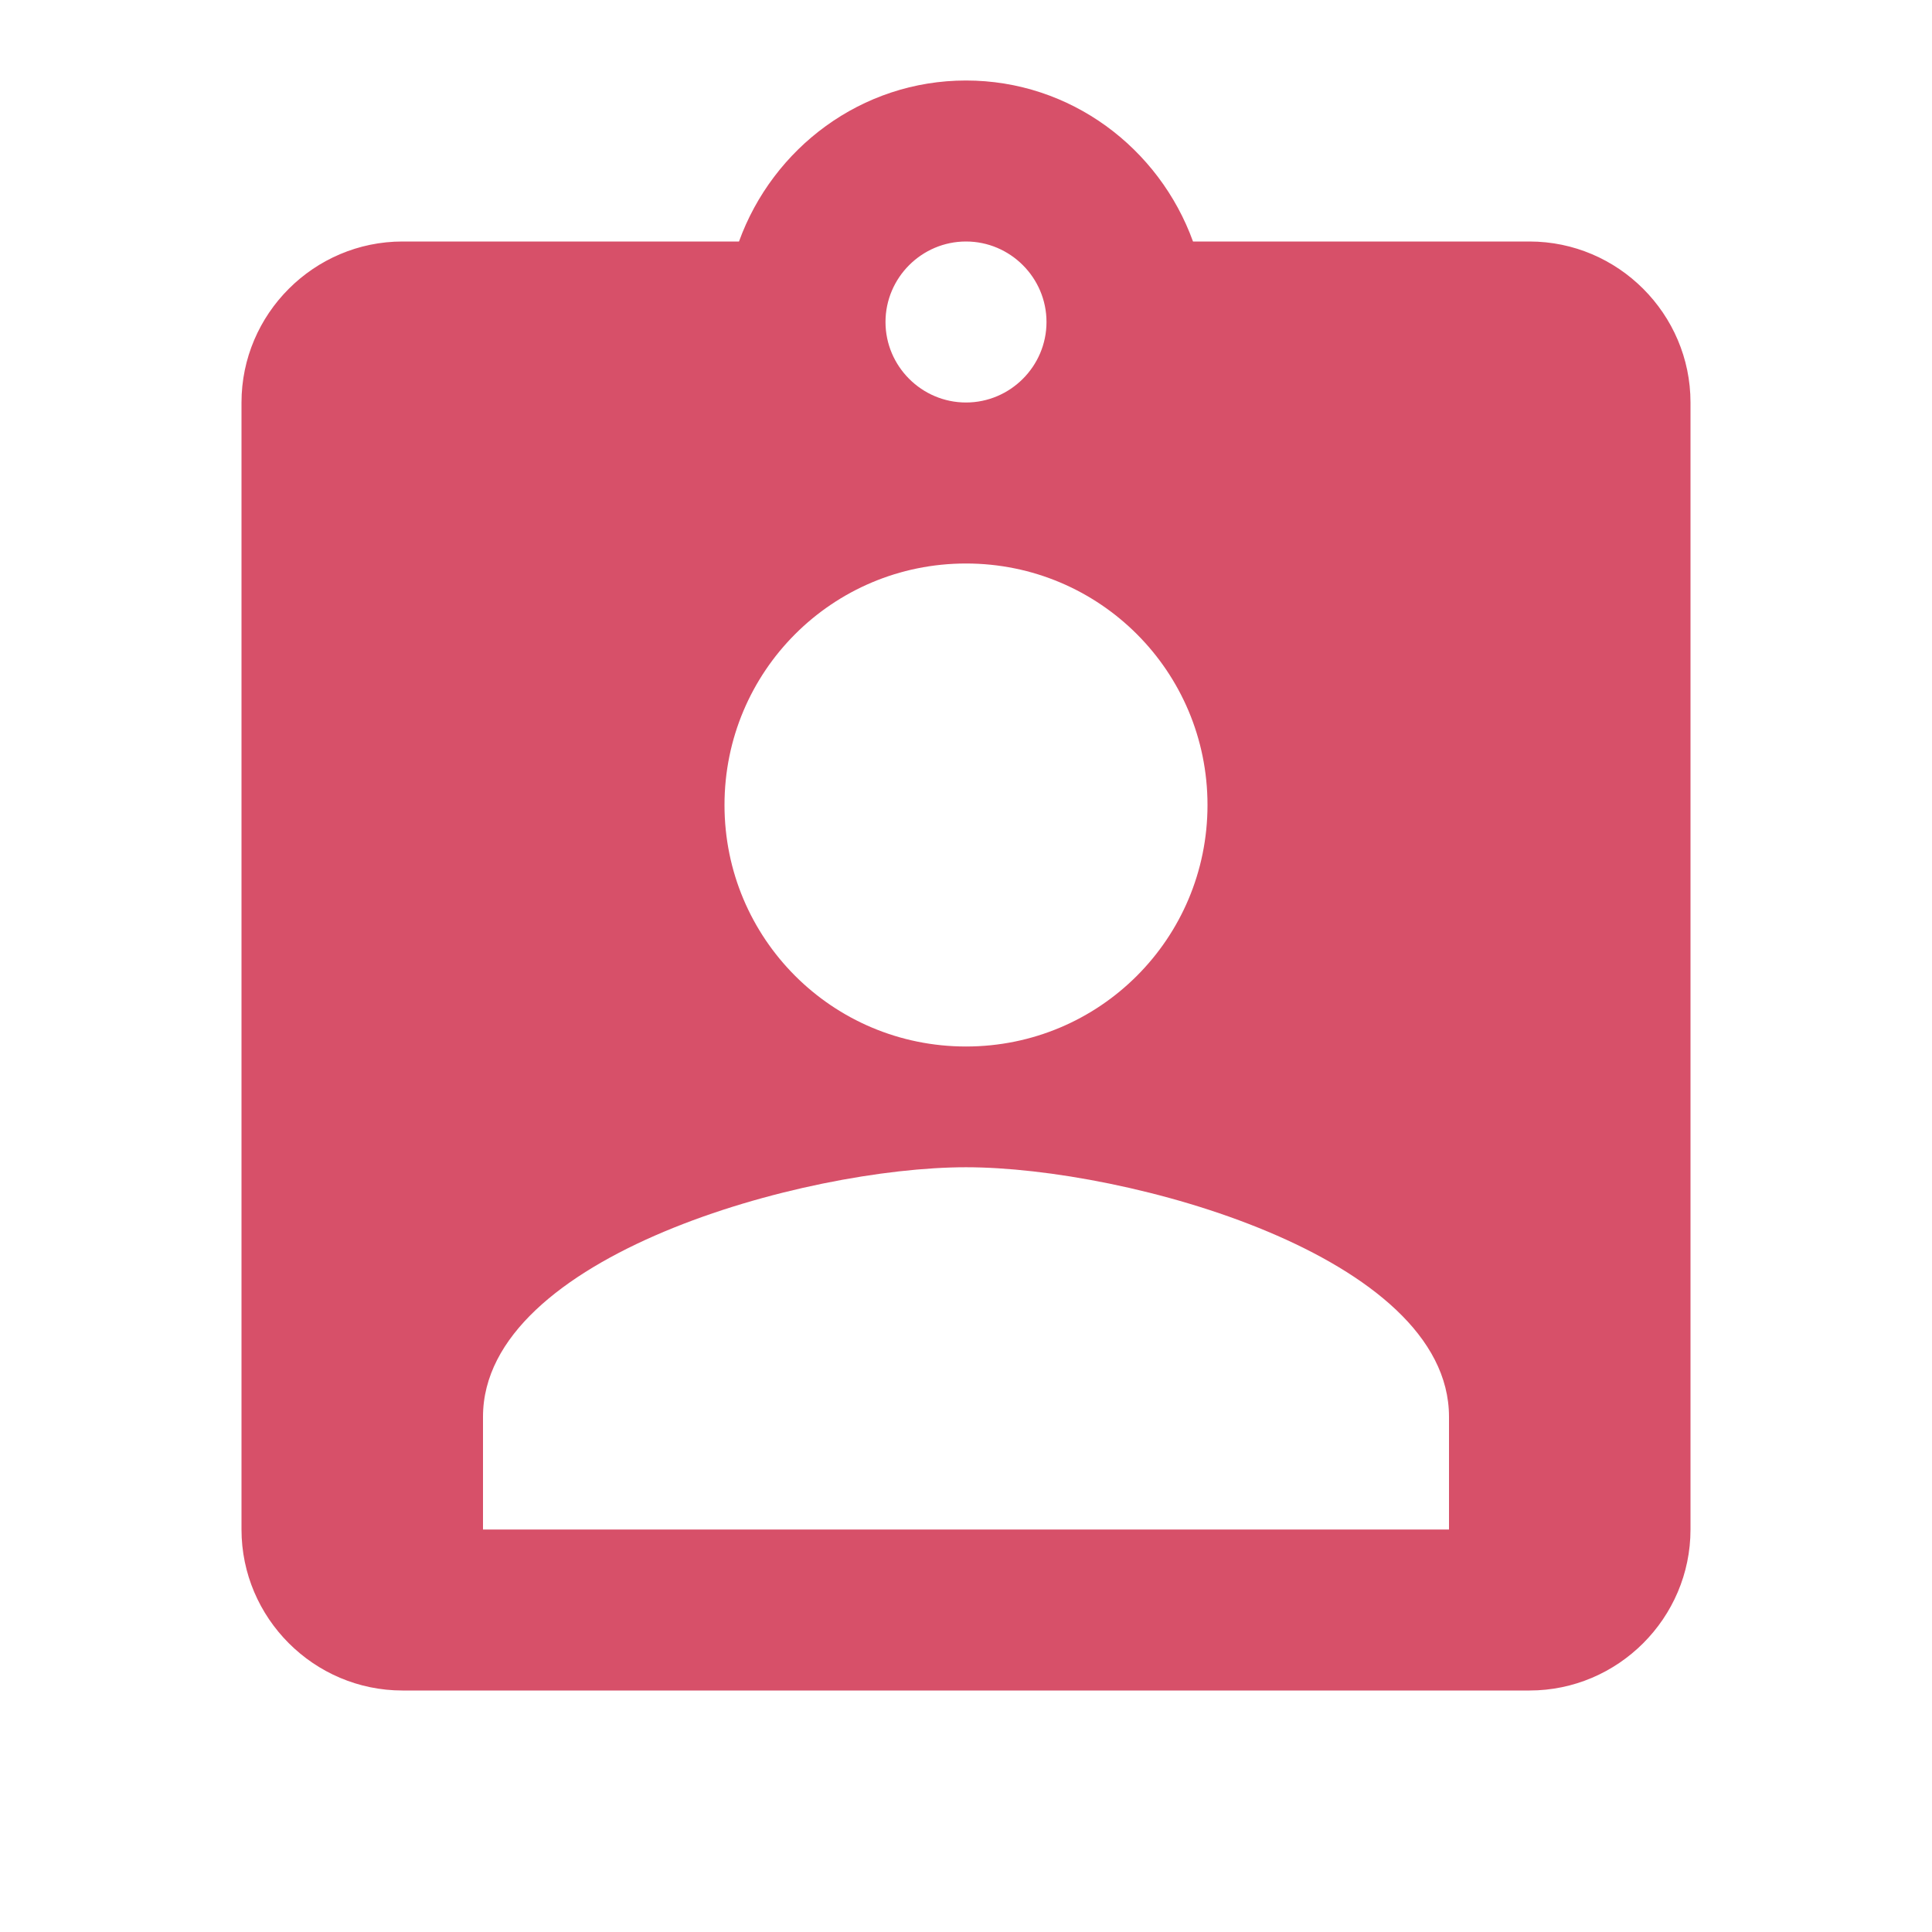
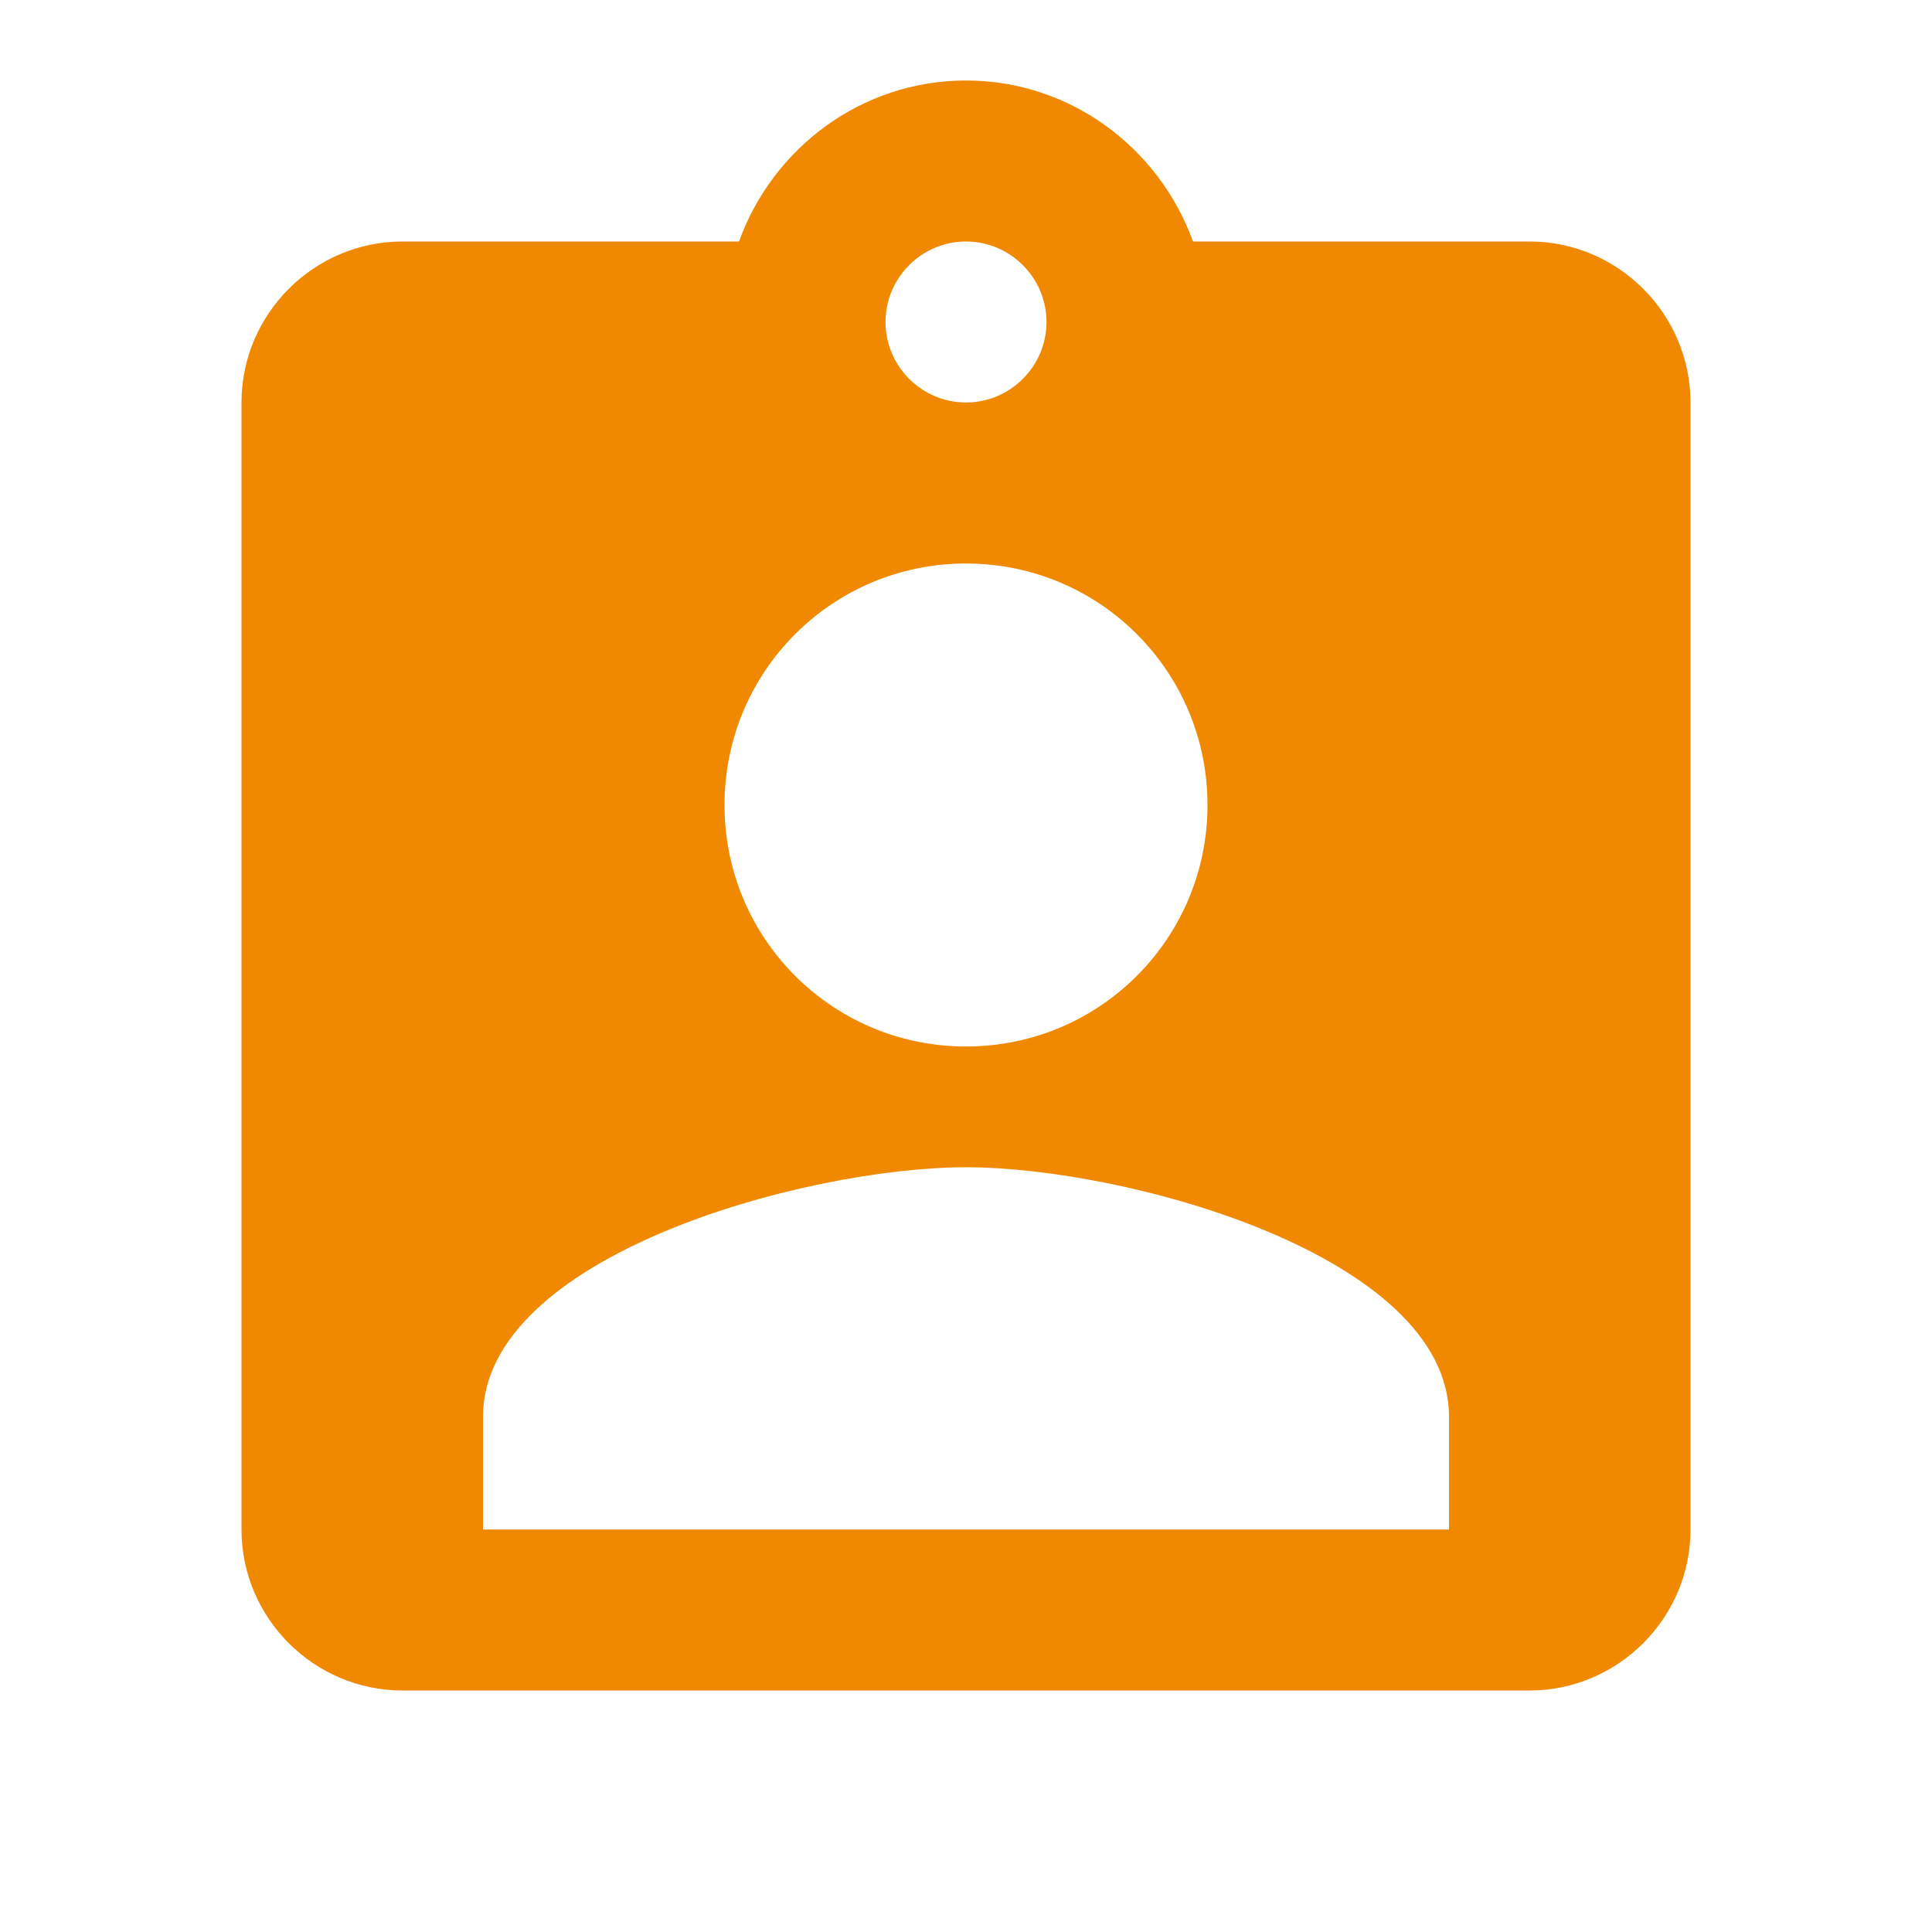
- <svg xmlns="http://www.w3.org/2000/svg" fill="#d75069" height="48" viewBox="0 0 24 24" width="48">
+ <svg xmlns="http://www.w3.org/2000/svg" fill="#f08800" height="48" viewBox="0 0 24 24" width="48">
  <path d="M0 0h24v24H0z" fill="none" />
  <path d="M19 3h-4.18C14.4 1.84 13.3 1 12 1c-1.3 0-2.4.84-2.82 2H5c-1.1 0-2 .9-2 2v14c0 1.1.9 2 2 2h14c1.1 0 2-.9 2-2V5c0-1.1-.9-2-2-2zm-7 0c.55 0 1 .45 1 1s-.45 1-1 1-1-.45-1-1 .45-1 1-1zm0 4c1.66 0 3 1.34 3 3s-1.34 3-3 3-3-1.34-3-3 1.34-3 3-3zm6 12H6v-1.4c0-2 4-3.1 6-3.1s6 1.1 6 3.1V19z" />
</svg>
